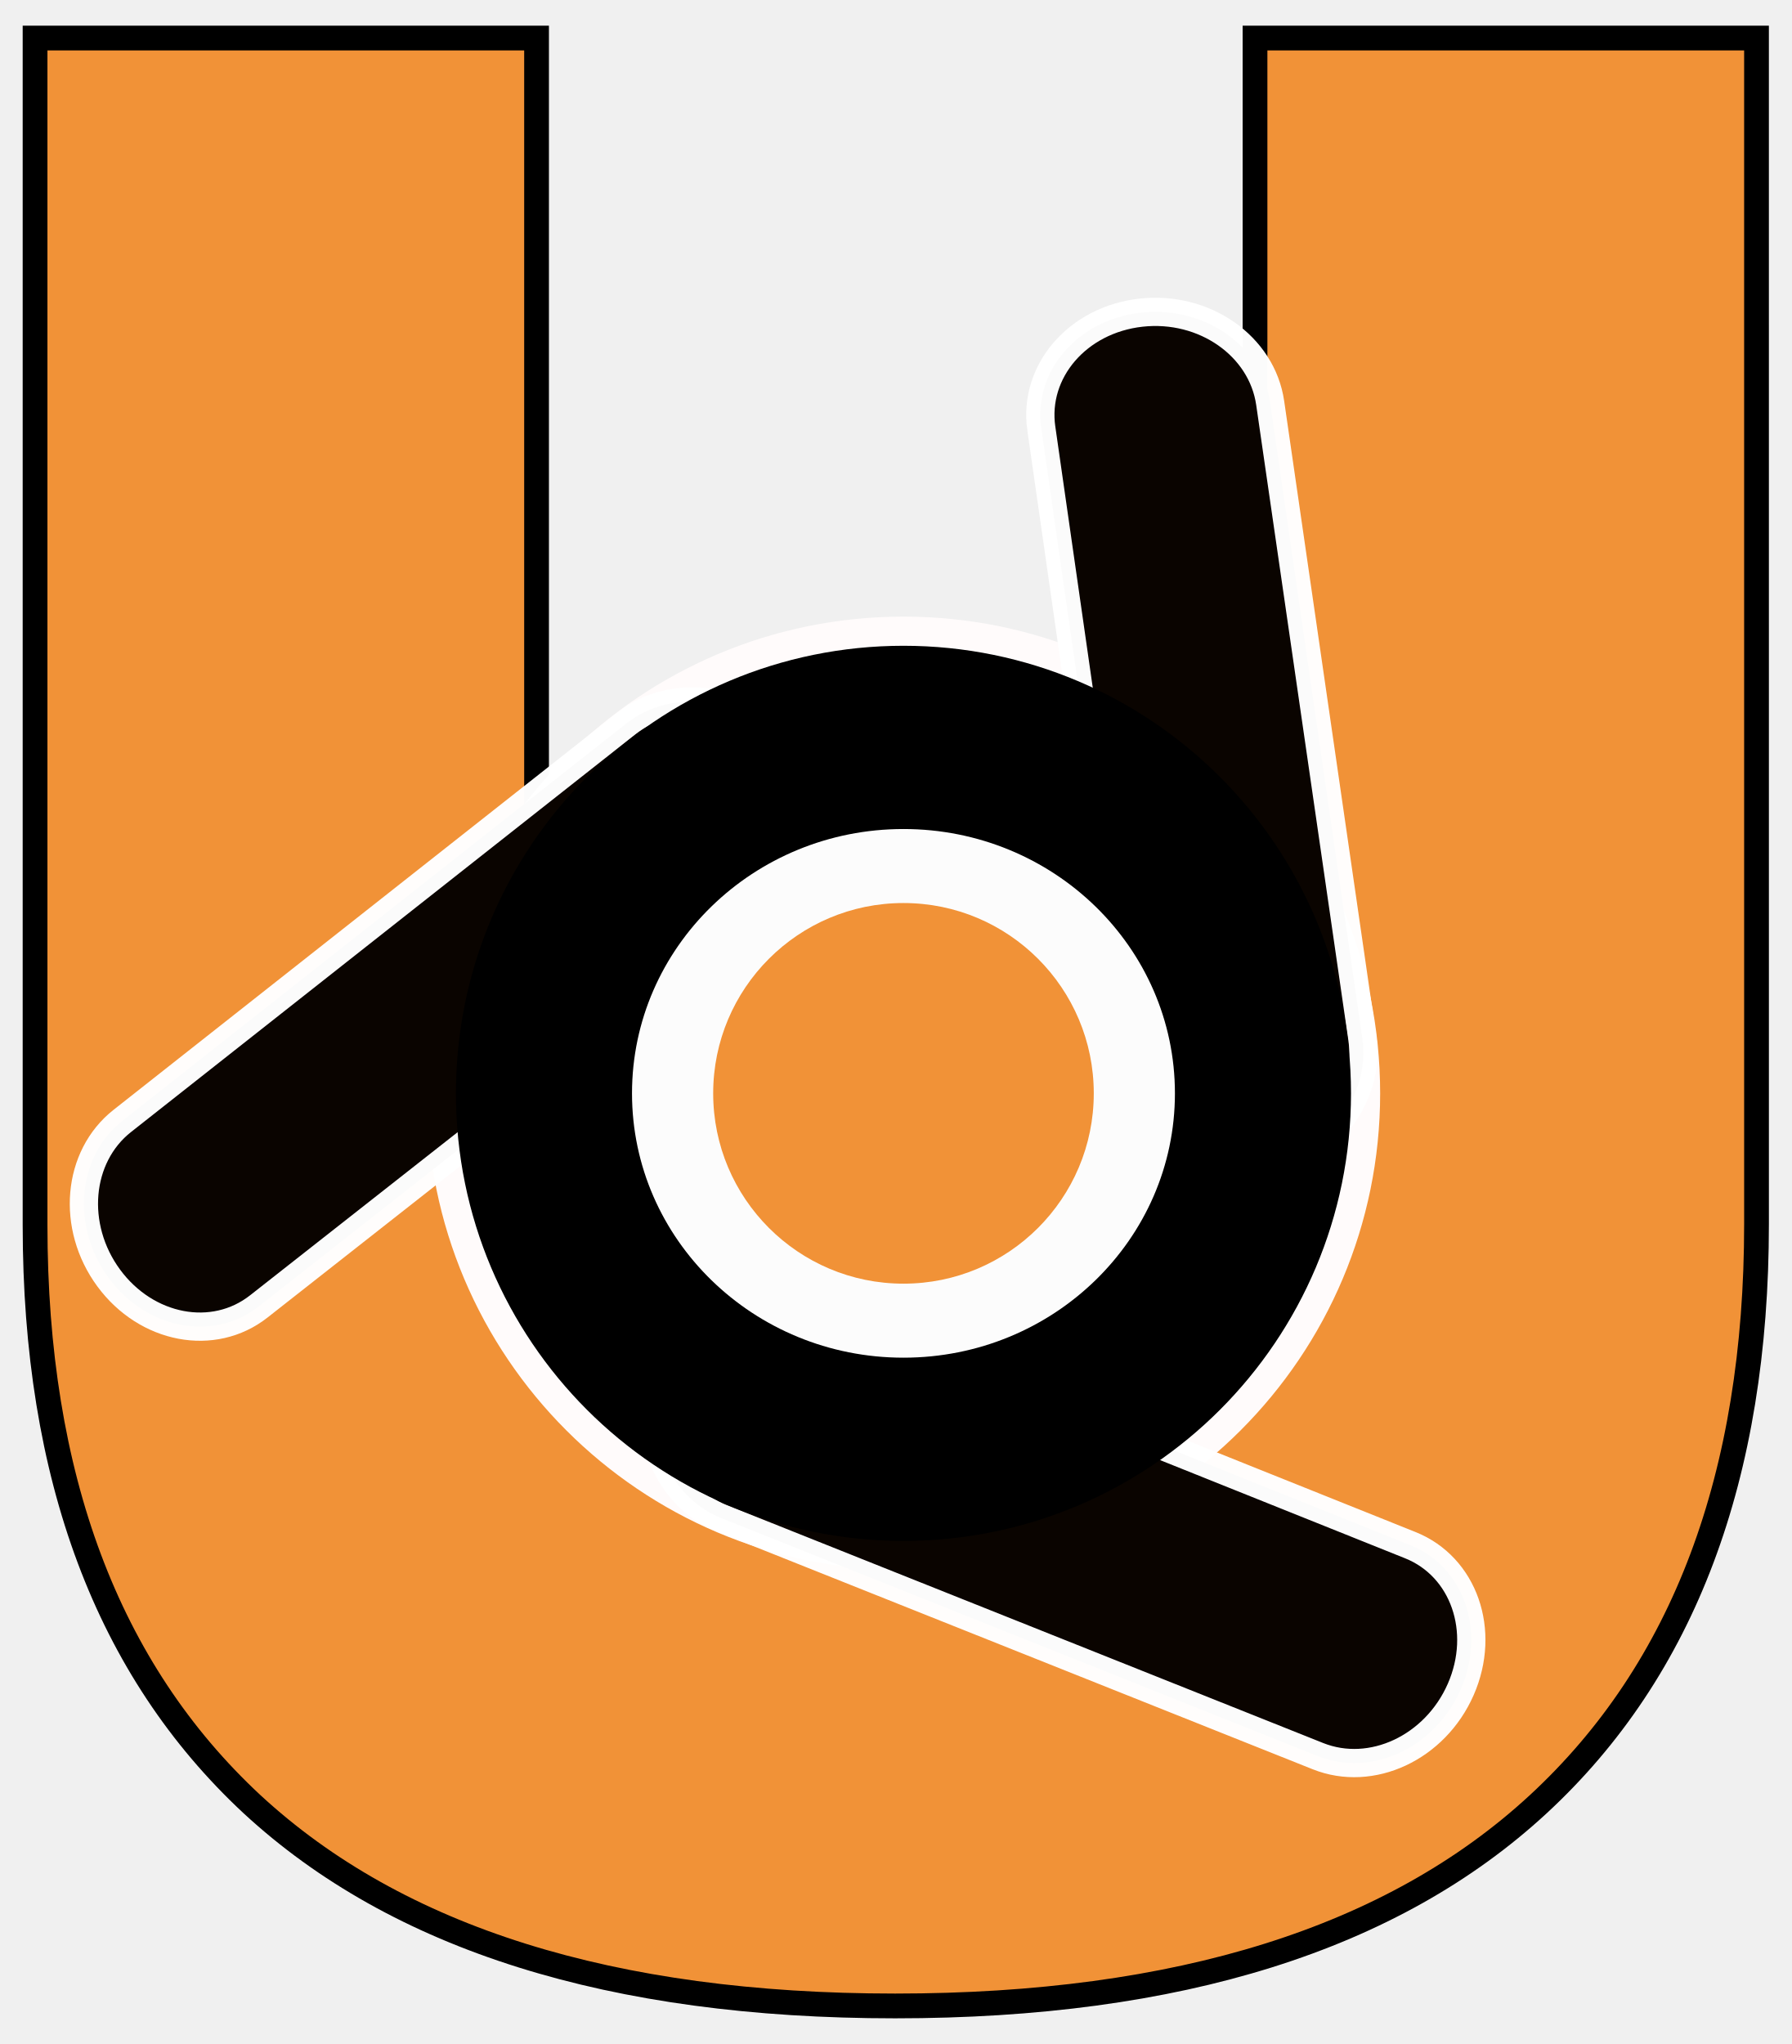
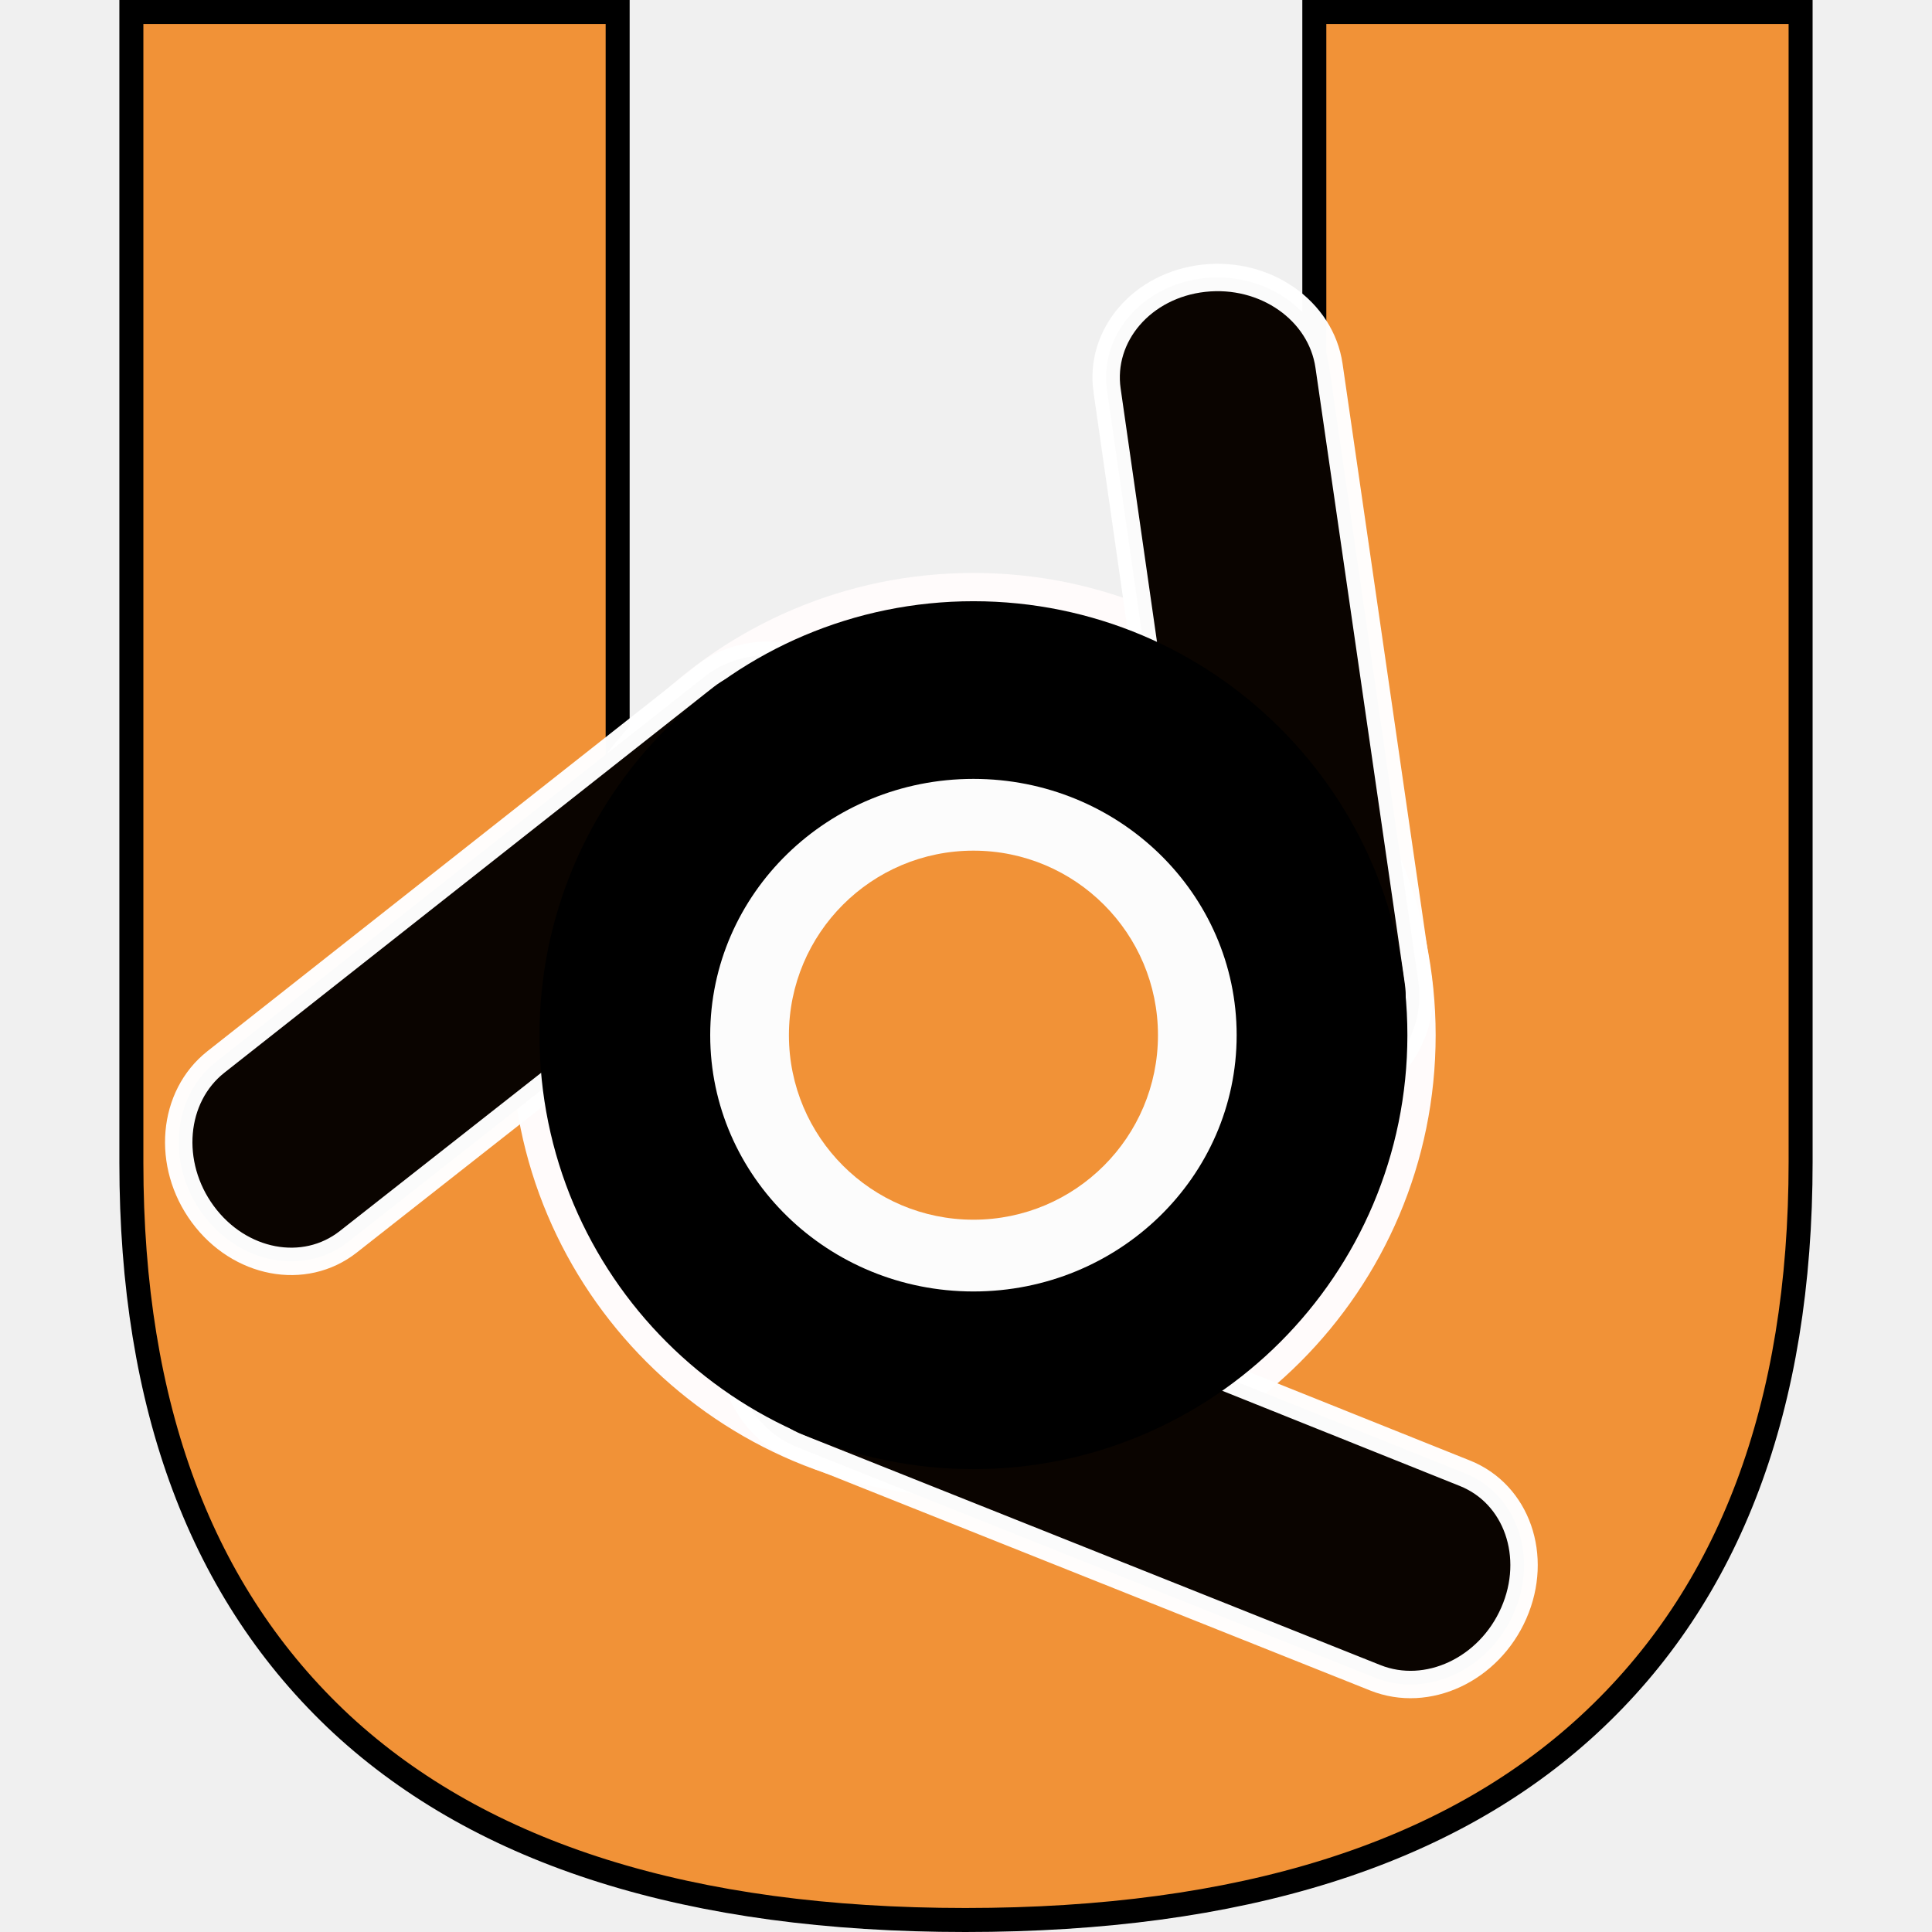
- <svg xmlns="http://www.w3.org/2000/svg" width="682" height="778" viewBox="0 0 180.446 205.846" version="1.1" id="svg8">
+ <svg xmlns="http://www.w3.org/2000/svg" width="778" height="778" viewBox="0 0 205.846 205.846" version="1.1" id="svg8">
  <defs id="defs2" />
-   <g id="layer1" transform="translate(-187.9676,33.3753)">
+   <g id="layer1" transform="matrix(1.025776,0,0,1.025776,-182.4382,31.58265)">
    <g id="g904" transform="matrix(1.107915,0,0,1.107915,-30.0208,-7.5052)">
      <g id="g881" transform="matrix(1.178273,0,0,1.178273,-195.8496,-76.92789)">
        <g id="g918">
          <path id="path4567-7-24" style="font-style:normal;font-variant:normal;font-weight:bold;font-stretch:normal;font-size:219.75px;line-height:1.25;font-family:sans-serif;-inkscape-font-specification:'sans-serif Bold';letter-spacing:0px;word-spacing:0px;opacity:1;fill:#f19237;fill-opacity:1;stroke:#000000;stroke-width:1.91;stroke-miterlimit:4;stroke-dasharray:none;stroke-opacity:1" d="m 468.725,139.877 c 0,19.479 -5.613,34.406 -16.84,44.781 -11.227,10.375 -27.766,15.562 -49.618,15.562 -21.852,0 -38.391,-5.187 -49.618,-15.562 -11.16,-10.375 -16.74,-25.266 -16.74,-44.675 V 48.408 h 38.692 v 89.246 c 0,10.939 2.172,7.406 6.515,12.77 4.344,5.364 11.394,8.046 21.15,8.046 9.623,0 16.639,-2.576 21.05,-7.728 4.477,-5.152 6.716,-1.725 6.716,-13.088 V 48.408 h 38.692 z" />
          <path id="path840-9-58" style="font-style:normal;font-weight:normal;font-size:219.75px;line-height:1.25;font-family:sans-serif;letter-spacing:0px;word-spacing:0px;display:inline;fill:#000000;fill-opacity:1;stroke:#fffbfb;stroke-width:2.561;stroke-miterlimit:4;stroke-dasharray:none;stroke-opacity:1" d="m 438.406,129.818 a 35.497,35.497 0 0 1 -35.497,35.497 35.497,35.497 0 0 1 -35.497,-35.497 35.497,35.497 0 0 1 35.497,-35.497 35.497,35.497 0 0 1 35.497,35.497 z" />
          <path id="rect836-2-5-2-07" d="m 442.017,164.675 -46.604,-18.676 c -4.129,-1.655 -9.042,0.643 -11.017,5.151 -1.975,4.508 0.334,9.791 4.465,11.439 l 46.027,18.361 c 4.131,1.648 9.042,-0.643 11.017,-5.151 1.975,-4.508 0.24,-9.47 -3.888,-11.124 z" style="font-style:normal;font-weight:normal;font-size:219.75px;line-height:1.25;font-family:sans-serif;letter-spacing:0px;word-spacing:0px;fill:#0a0400;fill-opacity:1;stroke:#ffffff;stroke-width:2.18;stroke-miterlimit:4;stroke-dasharray:none;stroke-opacity:0.981" />
          <path id="rect836-2-5-2-0-6" d="m 413.544,78.521 7.128,49.698 c 0.632,4.403 5.078,7.509 9.969,6.965 4.892,-0.544 8.312,-5.185 7.674,-9.586 l -7.113,-49.041 c -0.638,-4.401 -5.078,-7.509 -9.969,-6.965 -4.892,0.544 -8.321,4.527 -7.69,8.93 z" style="font-style:normal;font-weight:normal;font-size:219.75px;line-height:1.25;font-family:sans-serif;letter-spacing:0px;word-spacing:0px;fill:#0a0400;fill-opacity:1;stroke:#ffffff;stroke-width:2.18;stroke-miterlimit:4;stroke-dasharray:none;stroke-opacity:0.981" />
          <path id="rect836-2-5-2-0-4-8" d="m 353.169,146.257 39.476,-31.022 c 3.497,-2.748 3.964,-8.152 1.047,-12.116 -2.917,-3.964 -8.646,-4.606 -12.139,-1.853 l -38.915,30.68 c -3.493,2.754 -3.964,8.152 -1.047,12.116 2.917,3.964 8.081,4.943 11.578,2.195 z" style="font-style:normal;font-weight:normal;font-size:219.75px;line-height:1.25;font-family:sans-serif;letter-spacing:0px;word-spacing:0px;fill:#0a0400;fill-opacity:1;stroke:#ffffff;stroke-width:2.18;stroke-miterlimit:4;stroke-dasharray:none;stroke-opacity:0.981" />
          <path id="path840-5-7-2" style="font-style:normal;font-weight:normal;font-size:219.75px;line-height:1.25;font-family:sans-serif;letter-spacing:0px;word-spacing:0px;display:inline;opacity:1;fill:none;fill-opacity:1;stroke:#000000;stroke-width:18.565;stroke-miterlimit:4;stroke-dasharray:none;stroke-opacity:1;paint-order:markers stroke fill" d="m 428.155,129.818 a 25.246,25.246 0 0 1 -25.246,25.246 25.246,25.246 0 0 1 -25.246,-25.246 25.246,25.246 0 0 1 25.246,-25.246 25.246,25.246 0 0 1 25.246,25.246 z" />
          <path id="path840-5-2-1-7" style="font-style:normal;font-weight:normal;font-size:219.75px;line-height:1.25;font-family:sans-serif;letter-spacing:0px;word-spacing:0px;display:inline;opacity:1;fill:#fcfcfc;fill-opacity:1;stroke:none;stroke-width:15.197;stroke-miterlimit:4;stroke-dasharray:none;stroke-opacity:1;paint-order:markers stroke fill" d="m 423.853,129.818 a 20.944,20.392 0 0 1 -20.944,20.392 20.944,20.392 0 0 1 -20.944,-20.392 20.944,20.392 0 0 1 20.944,-20.392 20.944,20.392 0 0 1 20.944,20.392 z" />
          <path id="path4753-5-1" style="font-style:normal;font-weight:normal;font-size:219.75px;line-height:1.25;font-family:sans-serif;letter-spacing:0px;word-spacing:0px;opacity:1;fill:#f19237;fill-opacity:1;stroke:none;stroke-width:13.567;stroke-miterlimit:4;stroke-dasharray:none;stroke-opacity:0.998;paint-order:markers stroke fill" d="m 417.592,129.818 a 14.682,14.682 0 0 1 -14.682,14.682 14.682,14.682 0 0 1 -14.682,-14.682 14.682,14.682 0 0 1 14.682,-14.682 14.682,14.682 0 0 1 14.682,14.682 z" />
        </g>
      </g>
    </g>
  </g>
</svg>
